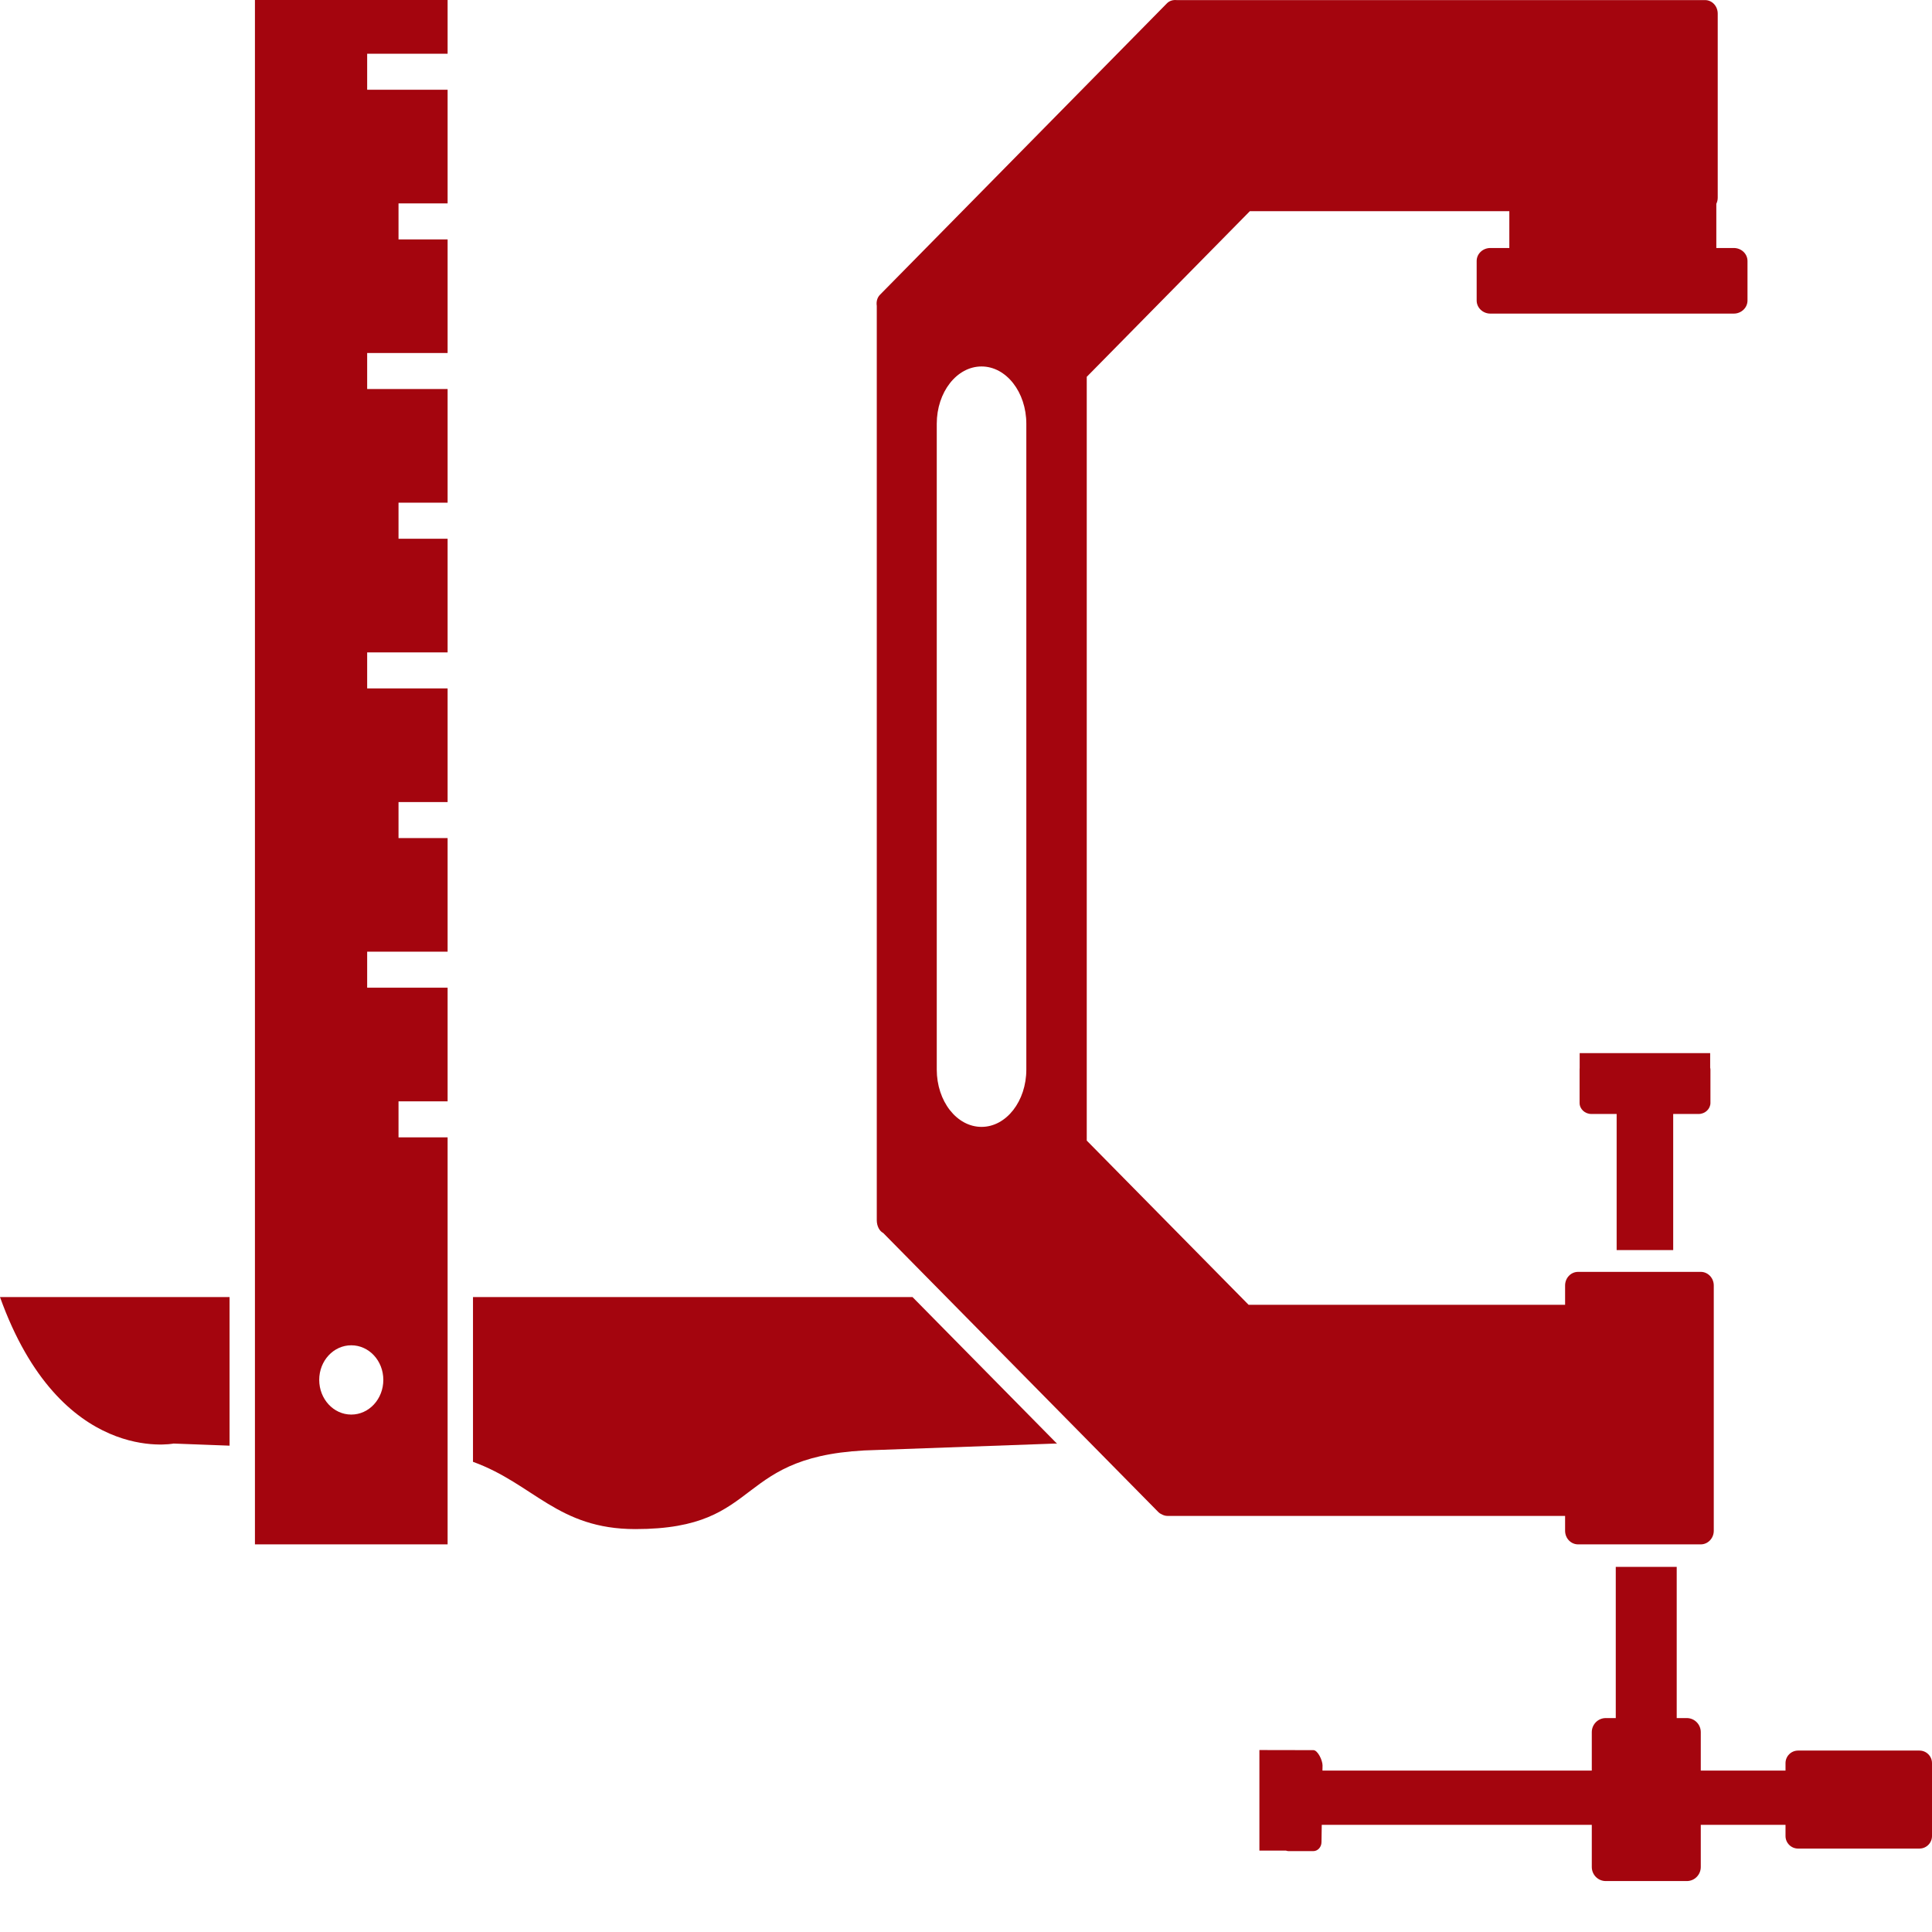
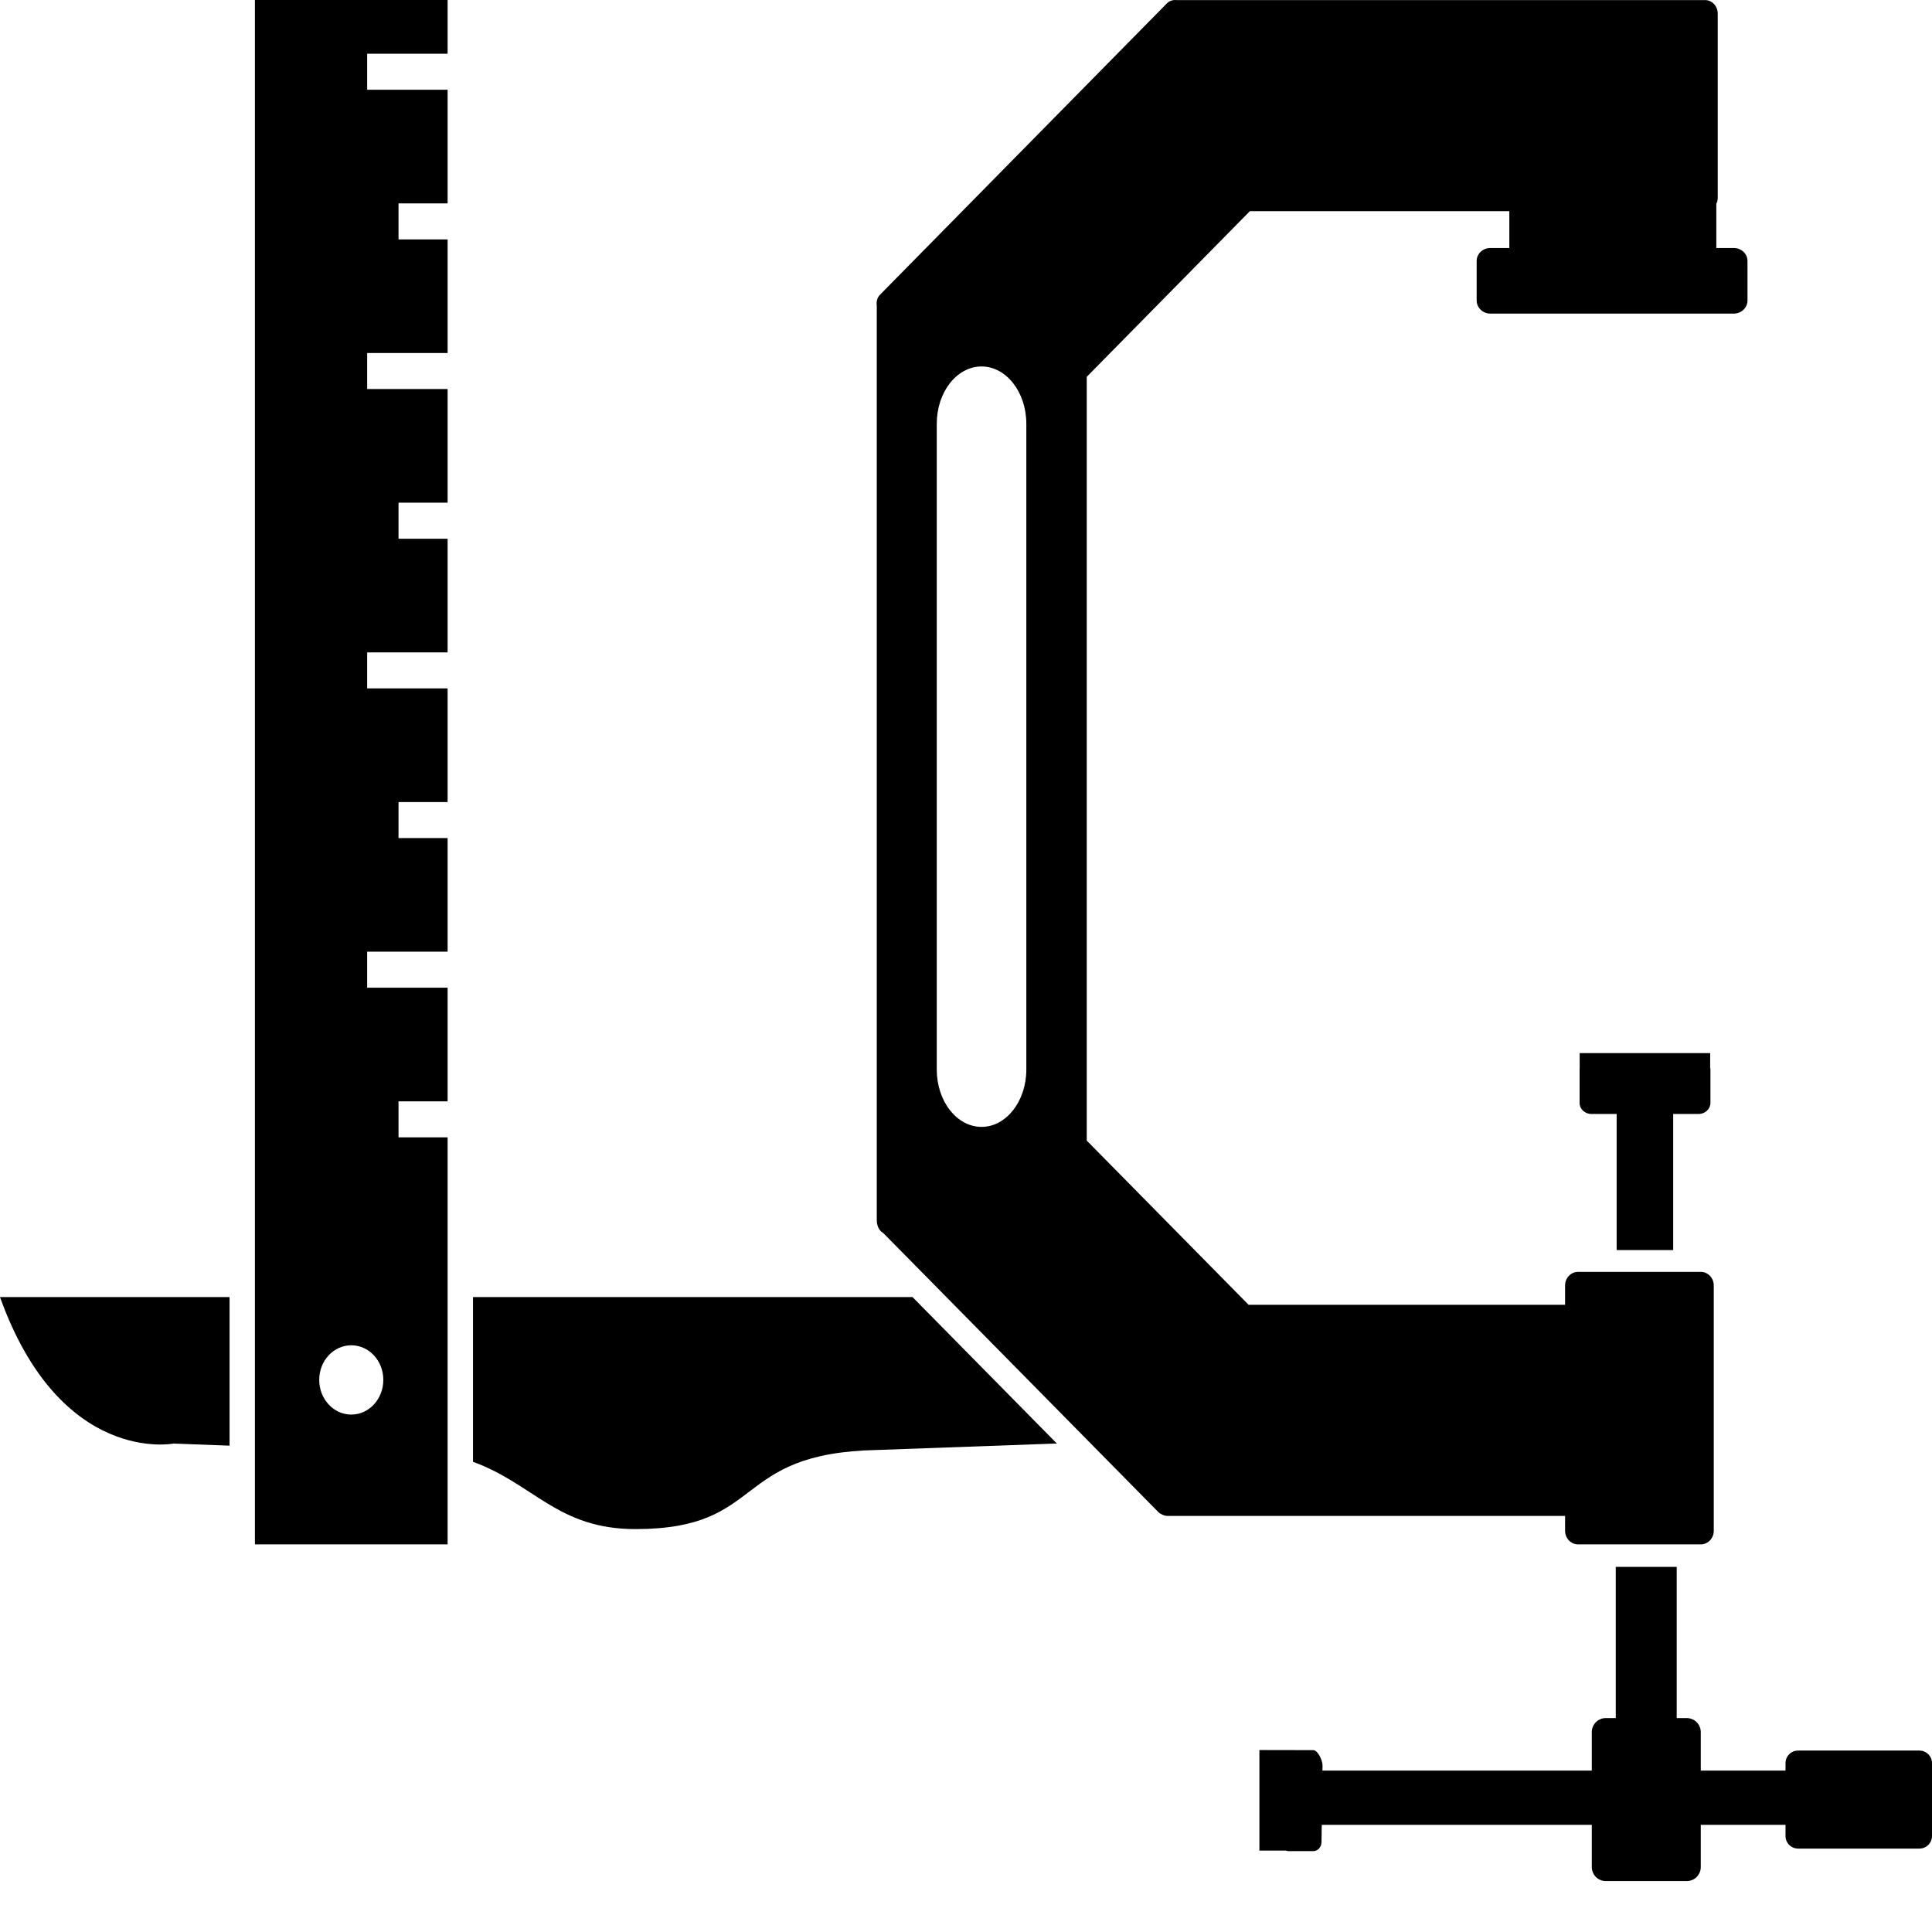
<svg xmlns="http://www.w3.org/2000/svg" width="22" height="22" viewBox="0 0 22 22" fill="none">
-   <path d="M21.857 19.934H20.475C20.396 19.934 20.332 19.998 20.332 20.077V20.162H19.367V19.724C19.367 19.636 19.296 19.564 19.208 19.564H19.093V17.842H18.399V19.564H18.285C18.197 19.564 18.126 19.636 18.126 19.724V20.162H15.059L15.06 20.103C15.06 20.046 15.006 19.929 14.955 19.929H14.872L14.341 19.928V21.073H14.643C14.652 21.076 14.662 21.079 14.672 21.079H14.955C15.006 21.079 15.048 21.033 15.048 20.976L15.051 20.78H18.126V21.26C18.126 21.348 18.197 21.42 18.285 21.42H19.208C19.296 21.42 19.367 21.348 19.367 21.26V20.78H20.332V20.907C20.332 20.986 20.396 21.05 20.475 21.05H21.857C21.936 21.05 22 20.986 22 20.907V20.077C22 19.998 21.936 19.934 21.857 19.934Z" fill="#A4050E" />
-   <path d="M2.614 14.77H0C0.689 16.691 1.977 16.438 1.977 16.438L2.614 16.462V14.77Z" fill="#A4050E" />
-   <path d="M4.365 15.713C4.365 15.931 4.202 16.108 4 16.108C3.798 16.108 3.635 15.931 3.635 15.713C3.635 15.495 3.798 15.319 4 15.319C4.202 15.319 4.365 15.495 4.365 15.713ZM5.097 0.612V0H2.903V17.586H5.097V12.951H4.538V12.541H5.097V11.247H4.181V10.837H5.097V9.543H4.538V9.133H5.097V7.839H4.181V7.429H5.097V6.135H4.538V5.724H5.097V4.43H4.181V4.02H5.097V2.726H4.538V2.316H5.097V1.022H4.181V0.612H5.097Z" fill="#A4050E" />
-   <path d="M13.906 14.858C13.916 14.829 13.927 14.8 13.936 14.77H13.746L13.834 14.858H13.906Z" fill="#A4050E" />
-   <path d="M10.391 14.77H5.386V16.646C6.079 16.897 6.35 17.412 7.235 17.412C8.738 17.412 8.313 16.544 9.992 16.511L12.017 16.438C12.017 16.438 12.024 16.439 12.037 16.44L10.391 14.77Z" fill="#A4050E" />
-   <path d="M11.687 12.179C11.687 12.54 11.458 12.832 11.177 12.832C10.895 12.832 10.667 12.54 10.667 12.179V4.826C10.667 4.465 10.895 4.173 11.177 4.173C11.458 4.173 11.687 4.465 11.687 4.826V12.179ZM19.743 2.824H19.544V2.321C19.554 2.3 19.56 2.277 19.56 2.251V0.155C19.56 0.07 19.496 0.001 19.416 0.001H13.399C13.358 -0.003 13.317 0.008 13.288 0.038L10.02 3.357C9.988 3.39 9.977 3.436 9.984 3.483V13.895C9.984 13.962 10.015 14.019 10.057 14.04L13.192 17.22C13.202 17.23 13.213 17.237 13.225 17.242C13.246 17.254 13.269 17.262 13.295 17.262H17.822V17.431C17.822 17.517 17.888 17.586 17.97 17.586H19.367C19.448 17.586 19.515 17.517 19.515 17.431V14.638C19.515 14.552 19.448 14.483 19.367 14.483H17.97C17.888 14.483 17.822 14.552 17.822 14.638V14.858H14.218L12.375 12.988V4.291L14.232 2.405H17.187V2.824H16.971C16.885 2.824 16.815 2.89 16.815 2.972V3.422C16.815 3.504 16.885 3.571 16.971 3.571H19.743C19.829 3.571 19.899 3.504 19.899 3.422V2.972C19.899 2.89 19.829 2.824 19.743 2.824Z" fill="#A4050E" />
-   <path d="M18.121 12.685H18.409V14.235H19.053V12.685H19.343C19.416 12.685 19.477 12.628 19.477 12.559V12.177C19.477 12.17 19.475 12.164 19.474 12.158V11.992H17.988V12.158C17.988 12.164 17.987 12.17 17.987 12.177V12.559C17.987 12.628 18.047 12.685 18.121 12.685Z" fill="#A4050E" />
+   <path d="M21.857 19.934H20.475C20.396 19.934 20.332 19.998 20.332 20.077V20.162H19.367V19.724C19.367 19.636 19.296 19.564 19.208 19.564H19.093V17.842H18.399V19.564H18.285C18.197 19.564 18.126 19.636 18.126 19.724V20.162H15.059L15.06 20.103C15.06 20.046 15.006 19.929 14.955 19.929H14.872L14.341 19.928V21.073H14.643C14.652 21.076 14.662 21.079 14.672 21.079H14.955C15.006 21.079 15.048 21.033 15.048 20.976L15.051 20.78H18.126V21.26C18.126 21.348 18.197 21.42 18.285 21.42H19.208C19.296 21.42 19.367 21.348 19.367 21.26V20.78H20.332V20.907C20.332 20.986 20.396 21.05 20.475 21.05H21.857C21.936 21.05 22 20.986 22 20.907V20.077C22 19.998 21.936 19.934 21.857 19.934Z" fill="#000000" />
+   <path d="M2.614 14.77H0C0.689 16.691 1.977 16.438 1.977 16.438L2.614 16.462V14.77Z" fill="#000000" />
+   <path d="M4.365 15.713C4.365 15.931 4.202 16.108 4 16.108C3.798 16.108 3.635 15.931 3.635 15.713C3.635 15.495 3.798 15.319 4 15.319C4.202 15.319 4.365 15.495 4.365 15.713ZM5.097 0.612V0H2.903V17.586H5.097V12.951H4.538V12.541H5.097V11.247H4.181V10.837H5.097V9.543H4.538V9.133H5.097V7.839H4.181V7.429H5.097V6.135H4.538V5.724H5.097V4.43H4.181V4.02H5.097V2.726H4.538V2.316H5.097V1.022H4.181V0.612H5.097Z" fill="#000000" />
+   <path d="M13.906 14.858C13.916 14.829 13.927 14.8 13.936 14.77H13.746L13.834 14.858H13.906Z" fill="#000000" />
+   <path d="M10.391 14.77H5.386V16.646C6.079 16.897 6.35 17.412 7.235 17.412C8.738 17.412 8.313 16.544 9.992 16.511L12.017 16.438C12.017 16.438 12.024 16.439 12.037 16.44L10.391 14.77Z" fill="#000000" />
+   <path d="M11.687 12.179C11.687 12.54 11.458 12.832 11.177 12.832C10.895 12.832 10.667 12.54 10.667 12.179V4.826C10.667 4.465 10.895 4.173 11.177 4.173C11.458 4.173 11.687 4.465 11.687 4.826V12.179ZM19.743 2.824H19.544V2.321C19.554 2.3 19.56 2.277 19.56 2.251V0.155C19.56 0.07 19.496 0.001 19.416 0.001H13.399C13.358 -0.003 13.317 0.008 13.288 0.038L10.02 3.357C9.988 3.39 9.977 3.436 9.984 3.483V13.895C9.984 13.962 10.015 14.019 10.057 14.04L13.192 17.22C13.202 17.23 13.213 17.237 13.225 17.242C13.246 17.254 13.269 17.262 13.295 17.262H17.822V17.431C17.822 17.517 17.888 17.586 17.97 17.586H19.367C19.448 17.586 19.515 17.517 19.515 17.431V14.638C19.515 14.552 19.448 14.483 19.367 14.483H17.97C17.888 14.483 17.822 14.552 17.822 14.638V14.858H14.218L12.375 12.988V4.291L14.232 2.405H17.187V2.824H16.971C16.885 2.824 16.815 2.89 16.815 2.972V3.422C16.815 3.504 16.885 3.571 16.971 3.571H19.743C19.829 3.571 19.899 3.504 19.899 3.422V2.972C19.899 2.89 19.829 2.824 19.743 2.824Z" fill="#000000" />
+   <path d="M18.121 12.685H18.409V14.235H19.053V12.685H19.343C19.416 12.685 19.477 12.628 19.477 12.559V12.177C19.477 12.17 19.475 12.164 19.474 12.158V11.992H17.988V12.158C17.988 12.164 17.987 12.17 17.987 12.177V12.559C17.987 12.628 18.047 12.685 18.121 12.685Z" fill="#000000" />
</svg>
